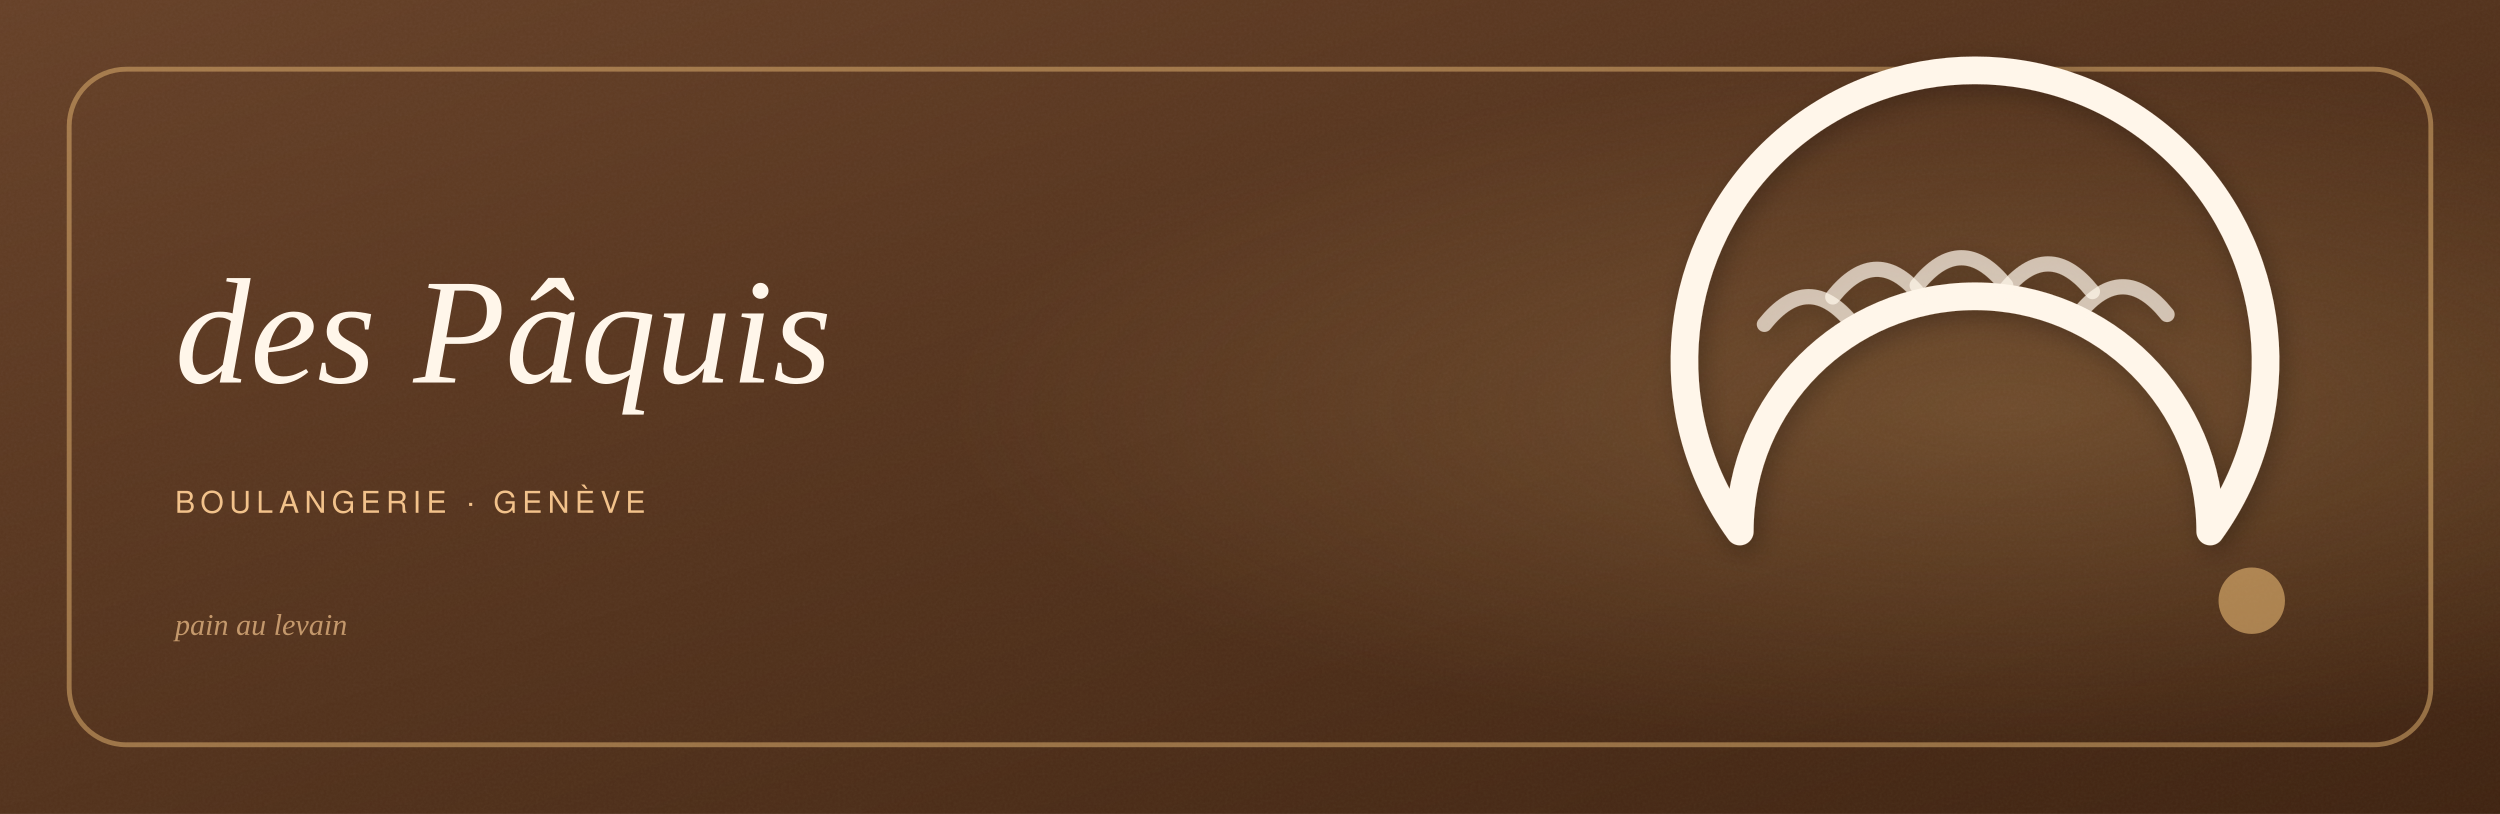
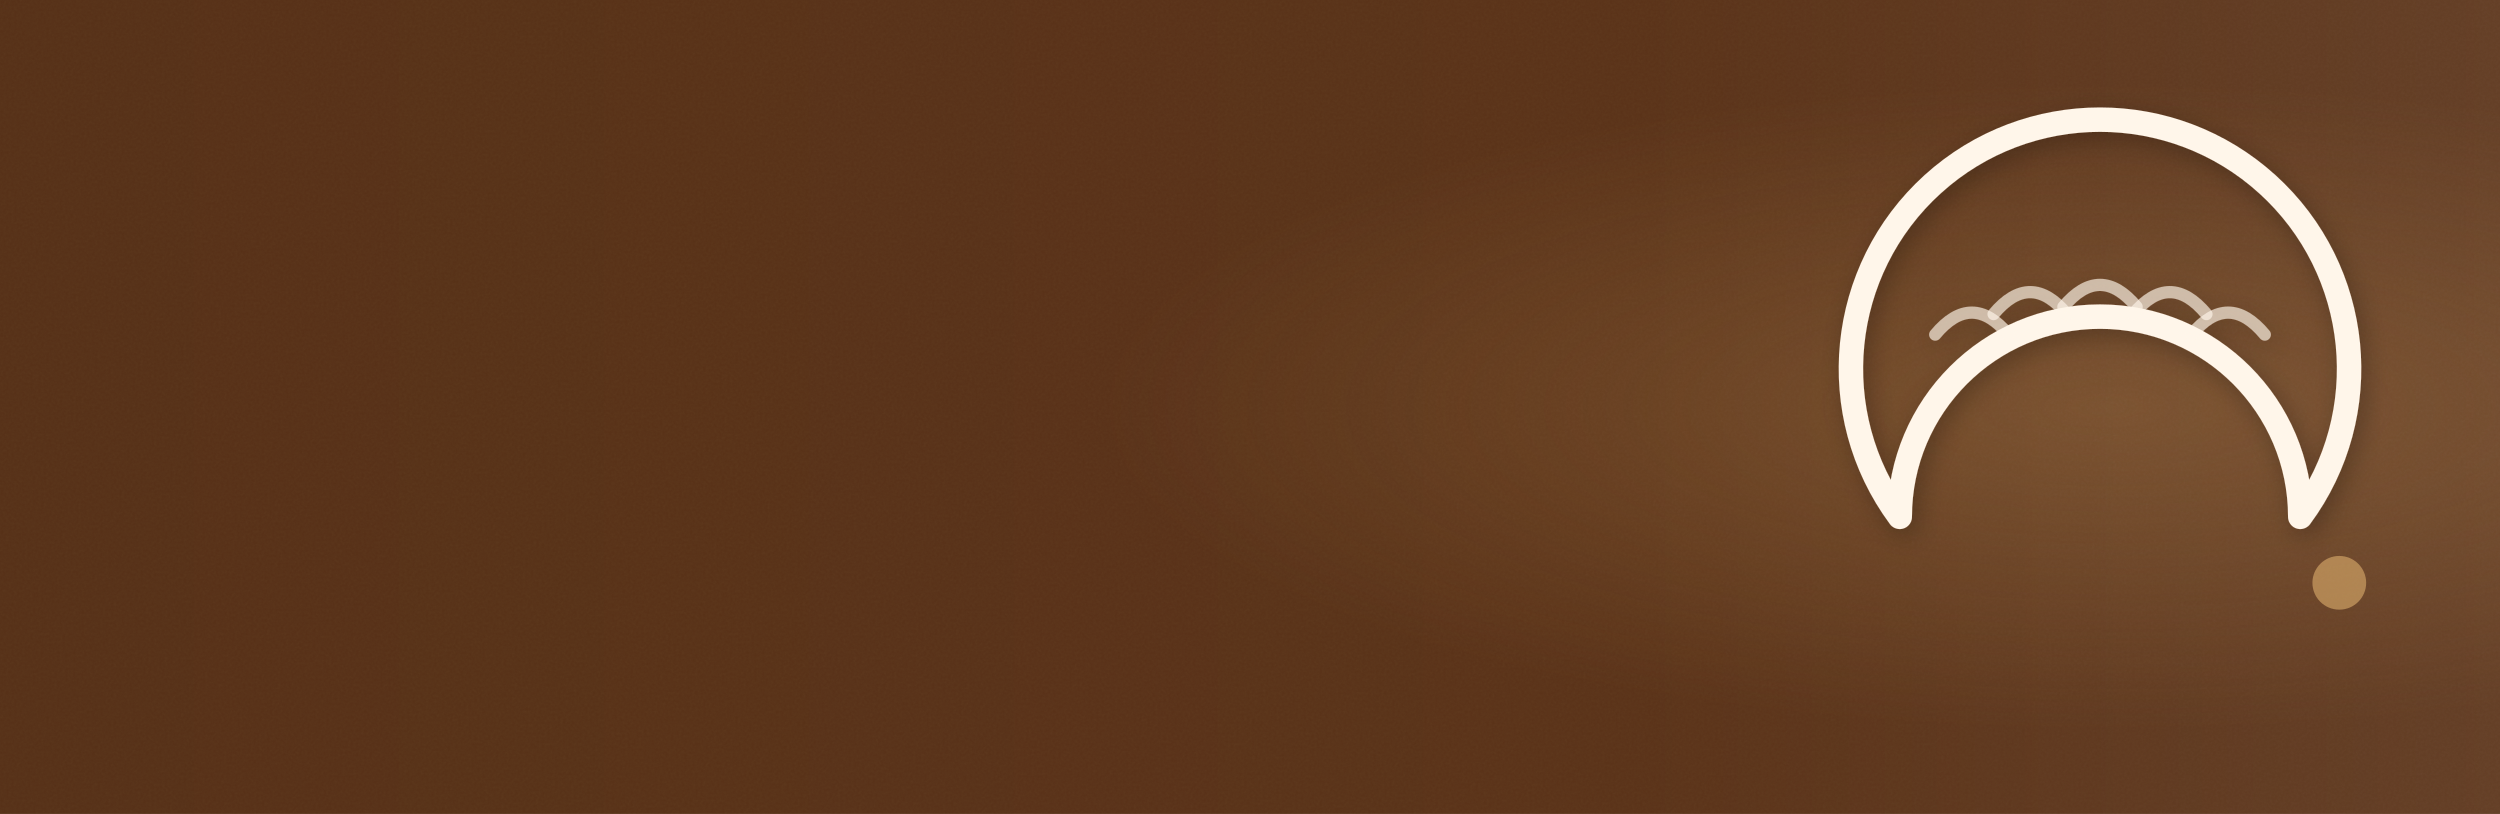
<svg xmlns="http://www.w3.org/2000/svg" width="1032" height="336" viewBox="0 0 1032 336">
  <defs>
-     <linearGradient id="bg" x1="0" y1="0" x2="1" y2="1">
-       <stop offset="0" stop-color="#664027" />
-       <stop offset="1" stop-color="#3f2310" />
+     <linearGradient id="bg" x1="0" y1="0" x2="1" y2="0">
+       <stop offset="0" stop-color="#563016" />
+       <stop offset="0.65" stop-color="#5A3217" />
+       <stop offset="1" stop-color="#643e25" />
    </linearGradient>
-     <radialGradient id="halo" cx="0.8" cy="0.5" r="0.42">
-       <stop offset="0" stop-color="#E8B873" stop-opacity="0.22" />
+     <radialGradient id="halo" cx="0.84" cy="0.5" r="0.4">
+       <stop offset="0" stop-color="#E8B873" stop-opacity="0.2" />
      <stop offset="1" stop-color="#E8B873" stop-opacity="0" />
    </radialGradient>
    <filter id="sh" x="-30%" y="-30%" width="160%" height="160%">
      <feDropShadow dx="2" dy="3" stdDeviation="5" flood-color="#000000" flood-opacity="0.25" />
    </filter>
    <filter id="grain">
      <feTurbulence type="fractalNoise" baseFrequency="0.9" numOctaves="2" stitchTiles="stitch" result="n" />
      <feColorMatrix in="n" type="saturate" values="0" />
    </filter>
  </defs>
  <rect width="1032" height="336" fill="url(#bg)" />
  <rect width="1032" height="336" fill="url(#halo)" />
-   <rect width="1032" height="336" filter="url(#grain)" opacity="0.05" />
-   <rect x="28.56" y="28.56" width="974.88" height="278.88" rx="23.52" fill="none" stroke="#E8B873" stroke-width="2" opacity="0.5" />
+   <rect width="1032" height="336" filter="url(#grain)" opacity="0.04" />
  <g filter="url(#sh)">
-     <path d="M 718.18 219.41 A 119.95 119.95 0 1 1 912.38 219.41 A 57.12 57.12 0 1 0 718.18 219.41 Z" fill="none" stroke="#FFF6EA" stroke-width="11.42" stroke-linejoin="round" />
-     <path d="M 728.34 133.89 q 18.28 -22.85 36.56 0" fill="none" stroke="#FFF6EA" stroke-width="6.28" stroke-linecap="round" opacity="0.7" />
-     <path d="M 756.55 122.59 q 18.28 -22.85 36.56 0" fill="none" stroke="#FFF6EA" stroke-width="6.28" stroke-linecap="round" opacity="0.7" />
-     <path d="M 791.41 117.82 q 18.28 -22.85 36.56 0" fill="none" stroke="#FFF6EA" stroke-width="6.28" stroke-linecap="round" opacity="0.7" />
-     <path d="M 827.19 120.37 q 18.28 -22.85 36.56 0" fill="none" stroke="#FFF6EA" stroke-width="6.28" stroke-linecap="round" opacity="0.7" />
-     <path d="M 858 129.81 q 18.28 -22.85 36.56 0" fill="none" stroke="#FFF6EA" stroke-width="6.28" stroke-linecap="round" opacity="0.7" />
+     <path d="M 784.22 213.36 A 102.82 102.82 0 1 1 949.54 213.36 A 48.38 48.38 0 1 0 784.22 213.36 Z" fill="none" stroke="#FFF6EA" stroke-width="10.08" stroke-linejoin="round" />
+     <path d="M 798.85 138.12 q 15.12 -18.14 30.24 0" fill="none" stroke="#FFF6EA" stroke-width="5.04" stroke-linecap="round" opacity="0.65" />
+     <path d="M 822.94 129.66 q 15.12 -18.14 30.24 0" fill="none" stroke="#FFF6EA" stroke-width="5.04" stroke-linecap="round" opacity="0.65" />
+     <path d="M 851.76 126.67 q 15.12 -18.14 30.24 0" fill="none" stroke="#FFF6EA" stroke-width="5.04" stroke-linecap="round" opacity="0.65" />
+     <path d="M 880.58 129.66 q 15.12 -18.14 30.24 0" fill="none" stroke="#FFF6EA" stroke-width="5.04" stroke-linecap="round" opacity="0.65" />
+     <path d="M 904.67 138.12 q 15.12 -18.14 30.24 0" fill="none" stroke="#FFF6EA" stroke-width="5.04" stroke-linecap="round" opacity="0.65" />
  </g>
-   <circle cx="929.52" cy="247.97" r="13.71" fill="#E8B873" opacity="0.6" />
-   <text x="72.24" y="157.92" font-family="Georgia, 'Times New Roman', serif" font-style="italic" font-size="62.16" fill="#FFF6EA">des Pâquis</text>
-   <text x="72.24" y="211.68" font-family="Helvetica, Arial, sans-serif" font-size="12.43" letter-spacing="2.24" fill="#F2C28B">BOULANGERIE · GENÈVE</text>
-   <text x="72.24" y="262.08" font-family="Georgia, 'Times New Roman', serif" font-style="italic" font-size="12.43" fill="#F2C28B" opacity="0.7">pain au levain</text>
+   <circle cx="965.66" cy="240.58" r="11.09" fill="#E8B873" opacity="0.55" />
</svg>
